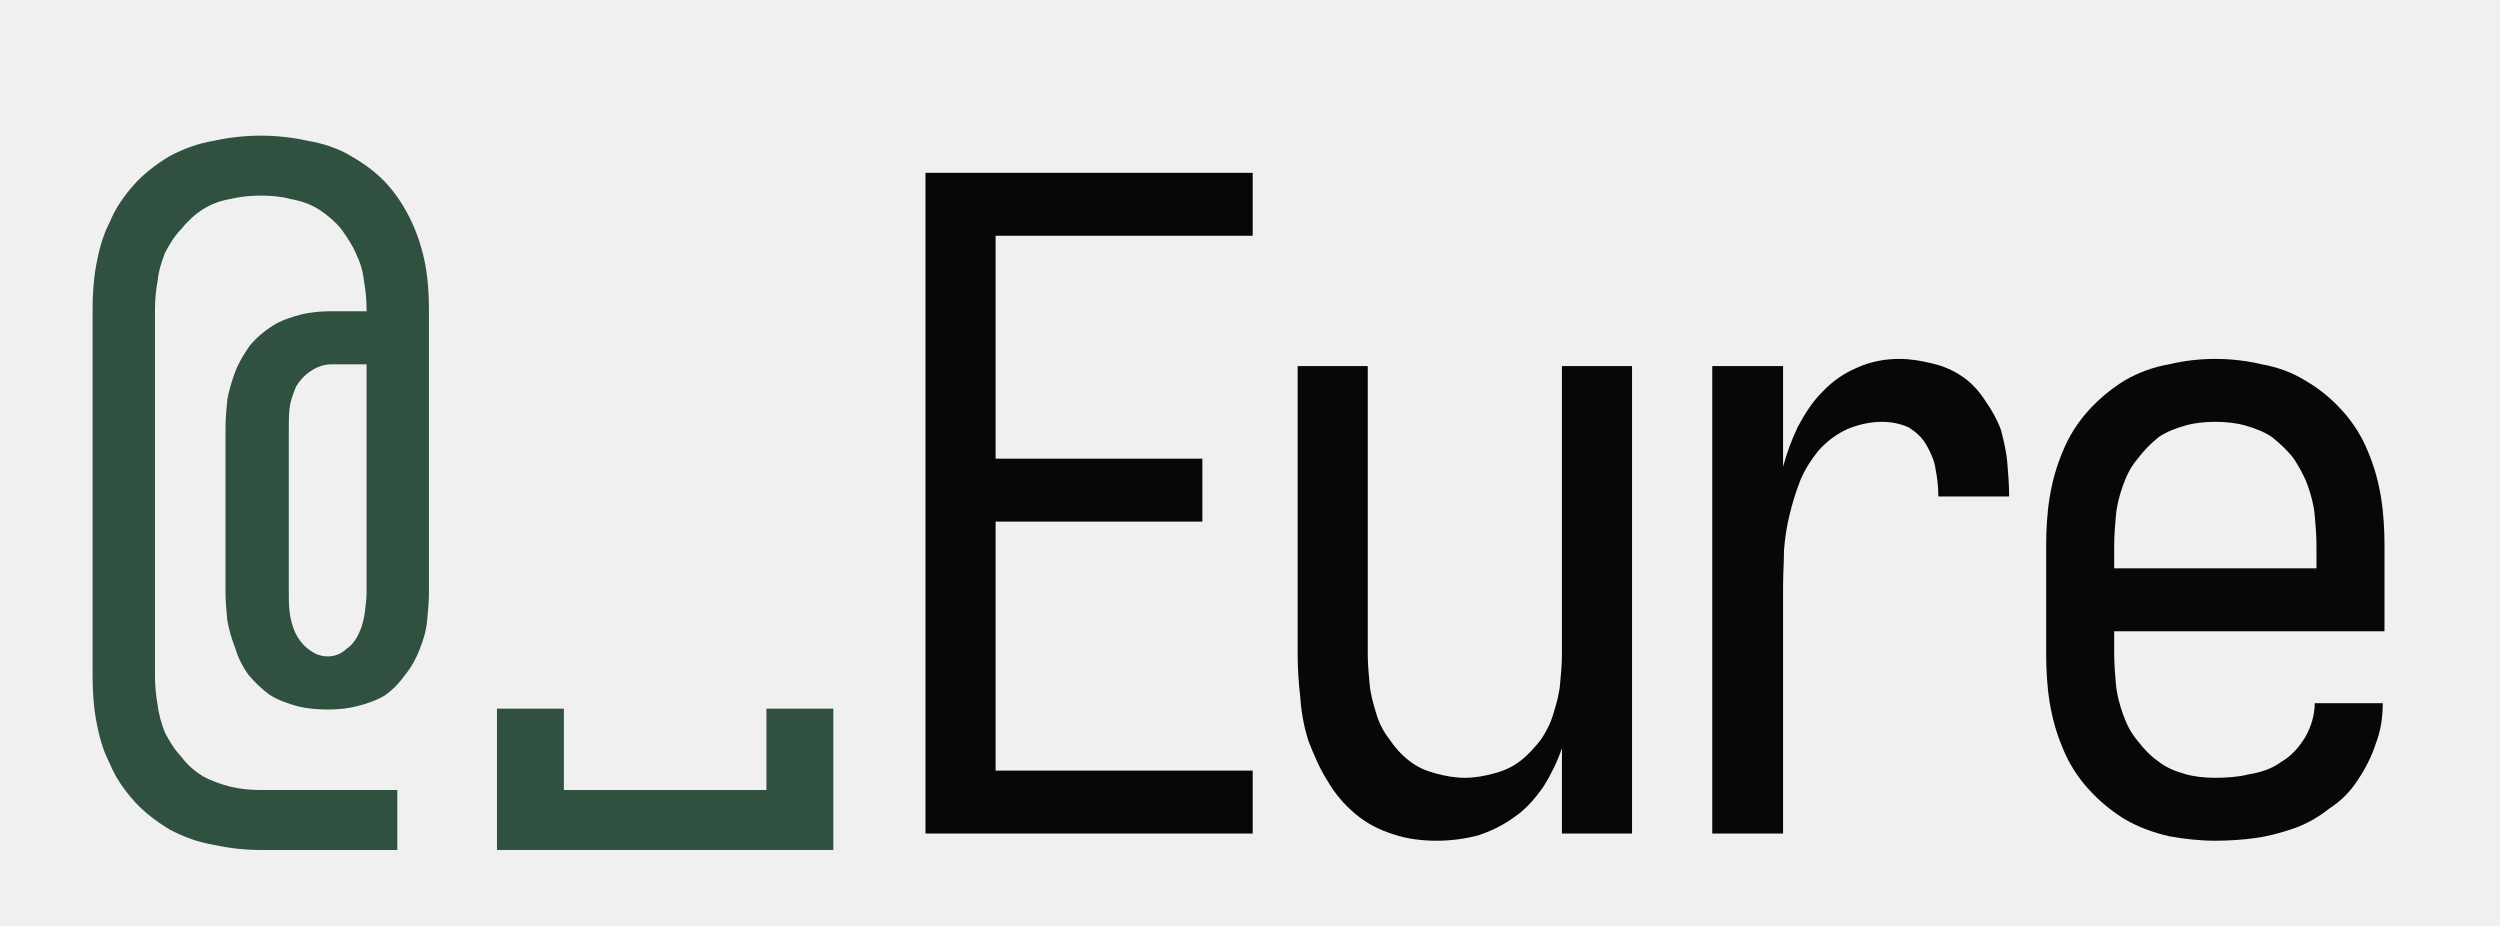
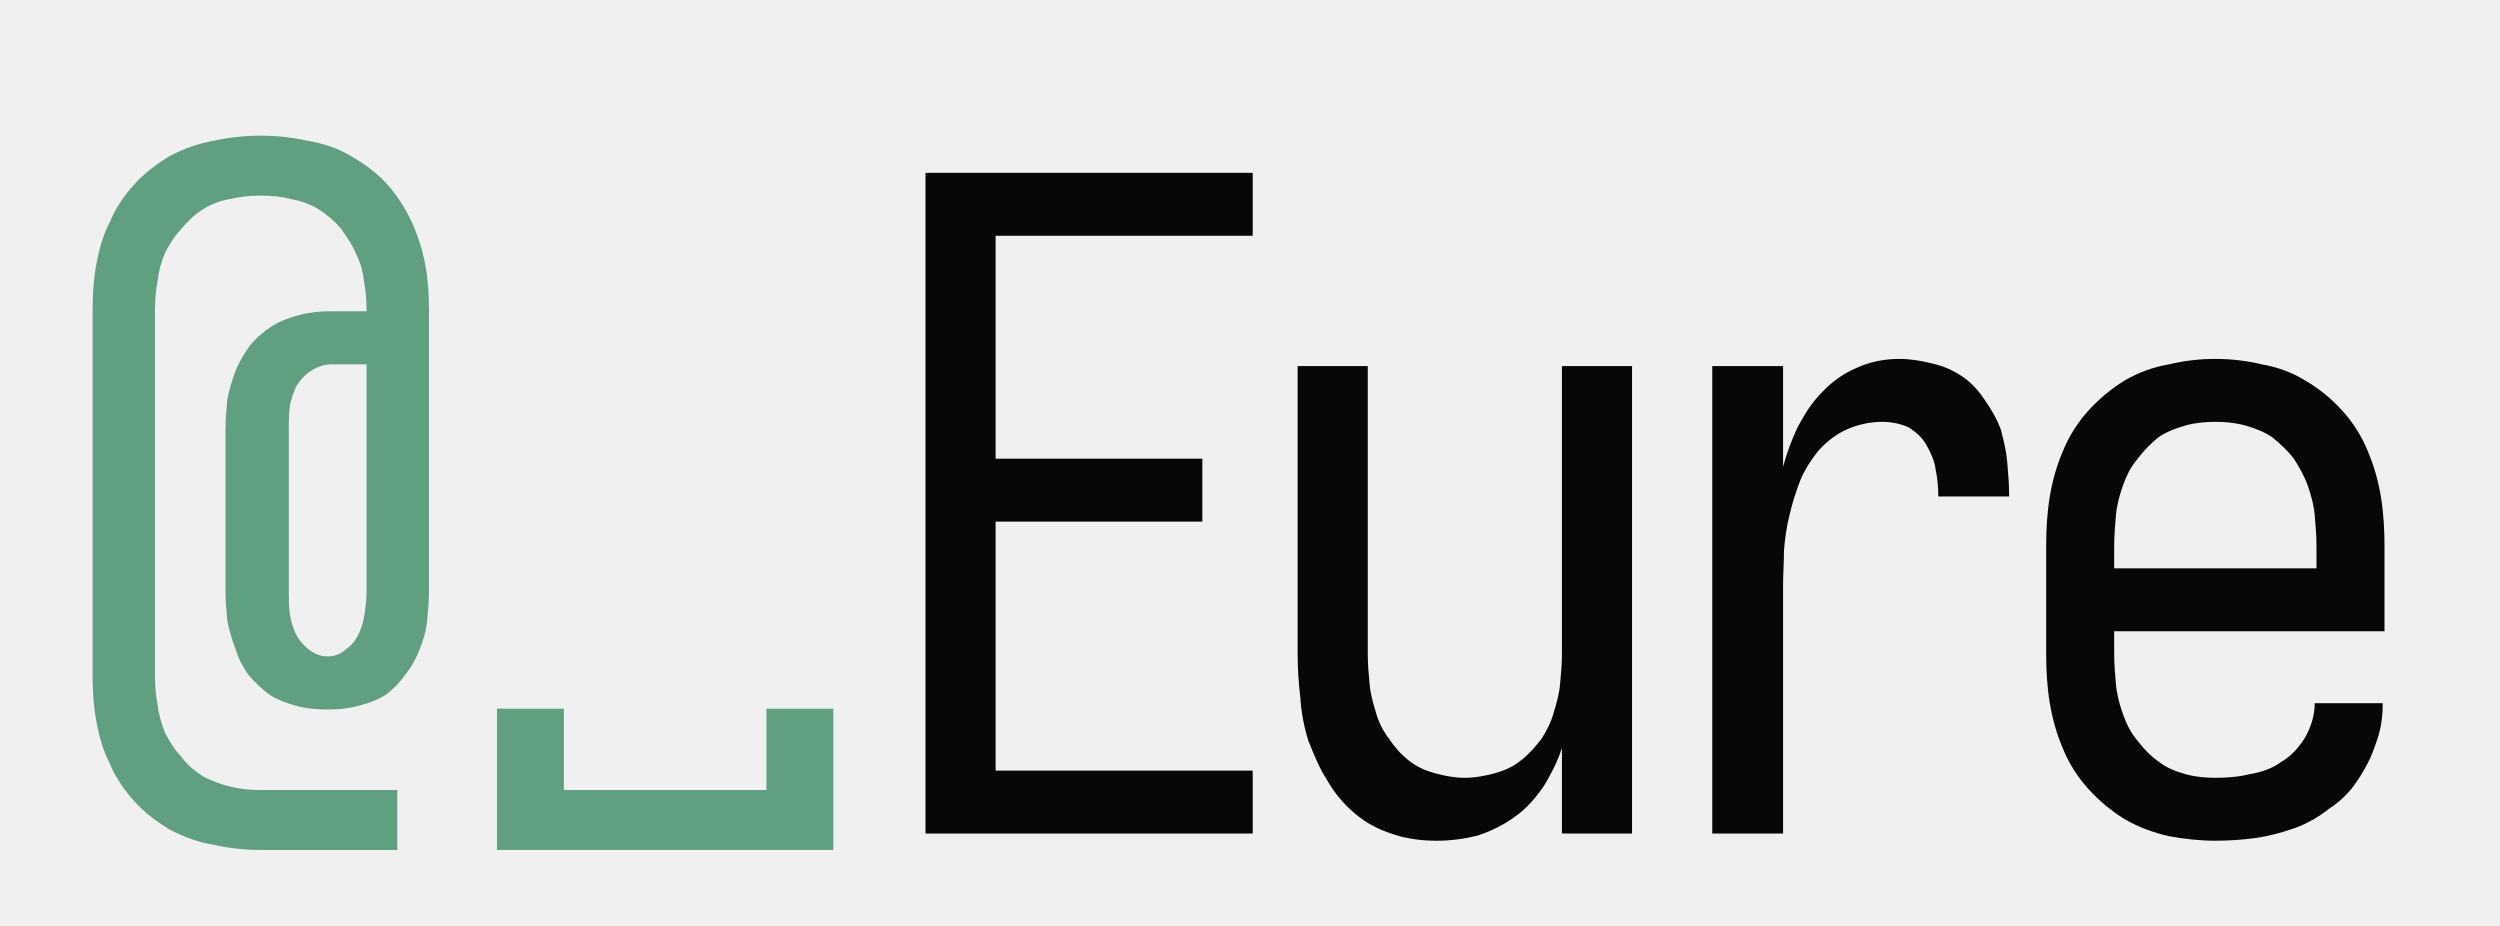
<svg xmlns="http://www.w3.org/2000/svg" width="100%" height="100%" viewBox="0 0 2700 1000" version="1.1" xml:space="preserve" style="fill-rule:evenodd;clip-rule:evenodd;stroke-linejoin:round;stroke-miterlimit:2;">
  <g id="Light">
    <g transform="matrix(1.160184,0,0,1.160184,-230.5547,-167.1517)">
      <rect x="1000" y="112.495" width="1463.868" height="987.415" style="fill:white;fill-opacity:0;" />
      <g transform="matrix(836.7925,0,0,836.7925,1000,920)">
        <path d="M0.072,-0L0.072,-0.735L0.436,-0.735L0.436,-0.665L0.15,-0.665L0.15,-0.417L0.38,-0.417L0.38,-0.347L0.15,-0.347L0.15,-0.07L0.436,-0.07L0.436,-0L0.072,-0Z" style="fill:rgb(7,7,7);fill-rule:nonzero;" />
      </g>
      <g transform="matrix(836.7925,0,0,836.7925,1353.126,920)">
        <path d="M0.219,0.008C0.202,0.008 0.186,0.006 0.171,0.001C0.155,-0.004 0.141,-0.011 0.128,-0.022C0.115,-0.033 0.105,-0.045 0.097,-0.059C0.088,-0.073 0.082,-0.088 0.076,-0.103C0.071,-0.119 0.068,-0.135 0.067,-0.151C0.065,-0.168 0.064,-0.184 0.064,-0.2L0.064,-0.52L0.142,-0.52L0.142,-0.2C0.142,-0.189 0.143,-0.177 0.144,-0.167C0.145,-0.155 0.148,-0.145 0.151,-0.135C0.154,-0.124 0.159,-0.114 0.166,-0.105C0.172,-0.096 0.179,-0.088 0.188,-0.081C0.197,-0.074 0.206,-0.07 0.217,-0.067C0.228,-0.064 0.239,-0.062 0.25,-0.062C0.261,-0.062 0.272,-0.064 0.283,-0.067C0.294,-0.07 0.303,-0.074 0.312,-0.081C0.321,-0.088 0.328,-0.096 0.335,-0.105C0.341,-0.114 0.346,-0.124 0.349,-0.135C0.352,-0.145 0.355,-0.155 0.356,-0.167C0.357,-0.177 0.358,-0.189 0.358,-0.2L0.358,-0.52L0.436,-0.52L0.436,-0L0.358,-0L0.358,-0.095C0.353,-0.08 0.346,-0.066 0.338,-0.053C0.329,-0.04 0.319,-0.028 0.306,-0.019C0.294,-0.01 0.28,-0.003 0.265,0.002C0.25,0.006 0.234,0.008 0.219,0.008Z" style="fill:rgb(7,7,7);fill-rule:nonzero;" />
      </g>
      <g transform="matrix(845.1604,0,0,836.7925,1687.843,920)">
        <path d="M0.124,-0L0.124,-0.52L0.202,-0.52L0.202,-0.408C0.206,-0.423 0.211,-0.437 0.218,-0.452C0.226,-0.467 0.234,-0.48 0.245,-0.491C0.256,-0.503 0.269,-0.512 0.283,-0.518C0.298,-0.525 0.314,-0.528 0.33,-0.528C0.342,-0.528 0.354,-0.526 0.366,-0.523C0.379,-0.52 0.39,-0.515 0.4,-0.508C0.41,-0.501 0.418,-0.492 0.425,-0.481C0.432,-0.471 0.438,-0.46 0.442,-0.449C0.445,-0.437 0.448,-0.425 0.449,-0.412C0.45,-0.4 0.451,-0.388 0.451,-0.375L0.373,-0.375C0.373,-0.385 0.372,-0.395 0.37,-0.405C0.369,-0.414 0.365,-0.423 0.36,-0.432C0.355,-0.441 0.348,-0.447 0.34,-0.452C0.331,-0.456 0.321,-0.458 0.311,-0.458C0.298,-0.458 0.285,-0.455 0.273,-0.45C0.26,-0.444 0.25,-0.436 0.241,-0.426C0.233,-0.416 0.226,-0.405 0.221,-0.393C0.216,-0.38 0.212,-0.367 0.209,-0.354C0.206,-0.342 0.204,-0.328 0.203,-0.315C0.203,-0.302 0.202,-0.289 0.202,-0.276L0.202,-0L0.124,-0Z" style="fill:rgb(7,7,7);fill-rule:nonzero;" />
      </g>
      <g transform="matrix(811.6887,0,0,836.7925,2058.024,920)">
        <path d="M0.25,0.008C0.232,0.008 0.214,0.006 0.197,0.003C0.179,-0.001 0.162,-0.007 0.146,-0.016C0.131,-0.025 0.117,-0.036 0.104,-0.05C0.092,-0.063 0.082,-0.078 0.075,-0.095C0.068,-0.111 0.063,-0.128 0.06,-0.146C0.057,-0.164 0.056,-0.182 0.056,-0.2L0.056,-0.32C0.056,-0.338 0.057,-0.356 0.06,-0.374C0.063,-0.392 0.068,-0.409 0.075,-0.425C0.082,-0.442 0.092,-0.457 0.104,-0.47C0.117,-0.484 0.131,-0.495 0.146,-0.504C0.162,-0.513 0.179,-0.519 0.197,-0.522C0.214,-0.526 0.232,-0.528 0.25,-0.528C0.268,-0.528 0.286,-0.526 0.303,-0.522C0.321,-0.519 0.338,-0.513 0.353,-0.504C0.369,-0.495 0.383,-0.484 0.396,-0.47C0.408,-0.457 0.418,-0.442 0.425,-0.425C0.432,-0.409 0.437,-0.392 0.44,-0.374C0.443,-0.356 0.444,-0.338 0.444,-0.32L0.444,-0.225L0.134,-0.225L0.134,-0.2C0.134,-0.189 0.135,-0.177 0.136,-0.166C0.137,-0.155 0.14,-0.144 0.144,-0.133C0.148,-0.122 0.153,-0.112 0.161,-0.103C0.168,-0.094 0.176,-0.086 0.185,-0.08C0.194,-0.073 0.205,-0.069 0.216,-0.066C0.227,-0.063 0.239,-0.062 0.25,-0.062C0.263,-0.062 0.277,-0.063 0.289,-0.066C0.302,-0.068 0.315,-0.072 0.326,-0.08C0.337,-0.086 0.346,-0.096 0.353,-0.107C0.36,-0.119 0.364,-0.132 0.364,-0.145L0.442,-0.145C0.442,-0.13 0.44,-0.115 0.434,-0.1C0.429,-0.085 0.422,-0.072 0.413,-0.059C0.405,-0.047 0.394,-0.036 0.381,-0.028C0.368,-0.018 0.355,-0.011 0.341,-0.006C0.326,-0.001 0.311,0.003 0.296,0.005C0.281,0.007 0.265,0.008 0.25,0.008ZM0.366,-0.295L0.366,-0.32C0.366,-0.331 0.365,-0.343 0.364,-0.354C0.363,-0.365 0.36,-0.376 0.356,-0.387C0.352,-0.398 0.346,-0.408 0.34,-0.417C0.333,-0.426 0.324,-0.434 0.315,-0.441C0.306,-0.447 0.295,-0.451 0.284,-0.454C0.273,-0.457 0.261,-0.458 0.25,-0.458C0.239,-0.458 0.227,-0.457 0.216,-0.454C0.205,-0.451 0.194,-0.447 0.185,-0.441C0.176,-0.434 0.168,-0.426 0.161,-0.417C0.153,-0.408 0.148,-0.398 0.144,-0.387C0.14,-0.376 0.137,-0.365 0.136,-0.354C0.135,-0.343 0.134,-0.331 0.134,-0.32L0.134,-0.295L0.366,-0.295Z" style="fill:rgb(7,7,7);fill-rule:nonzero;" />
      </g>
    </g>
-     <g>
-       <g transform="matrix(1.104225,0,0,1.045978,-72.92019,9.963375)">
-         <rect x="100" y="-53.401" width="442.177" height="1043.537" style="fill:white;fill-opacity:0;" />
-         <g transform="matrix(884.3537,0,0,884.3537,100,800)">
-           <path d="M0.401,0.077L0.25,0.077C0.233,0.077 0.215,0.075 0.198,0.071C0.181,0.068 0.165,0.062 0.149,0.053C0.135,0.044 0.121,0.033 0.11,0.02C0.099,0.007 0.089,-0.008 0.083,-0.024C0.075,-0.04 0.071,-0.057 0.068,-0.074C0.065,-0.091 0.064,-0.109 0.064,-0.126L0.064,-0.554C0.064,-0.571 0.065,-0.589 0.068,-0.606C0.071,-0.623 0.075,-0.64 0.083,-0.656C0.089,-0.672 0.099,-0.687 0.11,-0.7C0.121,-0.713 0.135,-0.724 0.149,-0.733C0.165,-0.742 0.181,-0.748 0.198,-0.751C0.215,-0.755 0.233,-0.757 0.25,-0.757C0.267,-0.757 0.285,-0.755 0.302,-0.751C0.319,-0.748 0.336,-0.742 0.35,-0.733C0.365,-0.724 0.379,-0.713 0.39,-0.7C0.401,-0.687 0.41,-0.672 0.417,-0.656C0.424,-0.64 0.429,-0.623 0.432,-0.606C0.435,-0.589 0.436,-0.571 0.436,-0.554L0.436,-0.224C0.436,-0.213 0.435,-0.202 0.434,-0.191C0.433,-0.179 0.43,-0.169 0.426,-0.158C0.422,-0.147 0.417,-0.137 0.41,-0.128C0.404,-0.119 0.397,-0.111 0.388,-0.104C0.379,-0.098 0.368,-0.094 0.357,-0.091C0.346,-0.088 0.335,-0.087 0.324,-0.087C0.313,-0.087 0.301,-0.088 0.29,-0.091C0.28,-0.094 0.269,-0.098 0.26,-0.104C0.251,-0.111 0.243,-0.119 0.236,-0.128C0.23,-0.137 0.225,-0.147 0.222,-0.158C0.218,-0.169 0.215,-0.179 0.213,-0.191C0.212,-0.202 0.211,-0.213 0.211,-0.224L0.211,-0.415C0.211,-0.426 0.212,-0.438 0.213,-0.449C0.215,-0.46 0.218,-0.471 0.222,-0.482C0.226,-0.493 0.232,-0.503 0.238,-0.512C0.245,-0.521 0.254,-0.529 0.263,-0.535C0.272,-0.541 0.283,-0.545 0.294,-0.548C0.305,-0.551 0.317,-0.552 0.328,-0.552L0.367,-0.552L0.367,-0.554C0.367,-0.565 0.366,-0.577 0.364,-0.588C0.363,-0.599 0.36,-0.609 0.355,-0.62C0.351,-0.63 0.345,-0.639 0.339,-0.648C0.332,-0.657 0.323,-0.665 0.314,-0.671C0.305,-0.677 0.294,-0.681 0.283,-0.683C0.273,-0.686 0.261,-0.687 0.25,-0.687C0.239,-0.687 0.228,-0.686 0.216,-0.683C0.205,-0.681 0.195,-0.677 0.186,-0.671C0.177,-0.665 0.169,-0.657 0.162,-0.648C0.154,-0.639 0.149,-0.63 0.144,-0.62C0.14,-0.609 0.137,-0.599 0.136,-0.588C0.134,-0.577 0.133,-0.565 0.133,-0.554L0.133,-0.126C0.133,-0.115 0.134,-0.103 0.136,-0.092C0.137,-0.082 0.14,-0.071 0.144,-0.06C0.149,-0.05 0.154,-0.041 0.162,-0.032C0.169,-0.022 0.177,-0.015 0.186,-0.009C0.195,-0.004 0.205,0 0.216,0.003C0.228,0.006 0.239,0.007 0.25,0.007L0.401,0.007L0.401,0.077ZM0.324,-0.149C0.332,-0.149 0.339,-0.152 0.345,-0.158C0.352,-0.163 0.356,-0.17 0.359,-0.177C0.362,-0.184 0.364,-0.192 0.365,-0.2C0.366,-0.208 0.367,-0.216 0.367,-0.224L0.367,-0.49L0.328,-0.49C0.32,-0.49 0.312,-0.487 0.305,-0.482C0.298,-0.477 0.293,-0.471 0.289,-0.464C0.286,-0.456 0.283,-0.448 0.282,-0.44C0.281,-0.431 0.281,-0.423 0.281,-0.415L0.281,-0.224C0.281,-0.216 0.281,-0.208 0.282,-0.2C0.283,-0.192 0.285,-0.184 0.288,-0.177C0.291,-0.17 0.296,-0.163 0.302,-0.158C0.309,-0.152 0.316,-0.149 0.324,-0.149Z" style="fill:rgb(48,80,64);fill-rule:nonzero;" />
-         </g>
+   </g>
+   <g id="icon">
+     <g transform="matrix(1.104225,0,0,1.045978,-72.92019,9.963375)">
+       <rect x="100" y="-53.401" width="442.177" height="1043.537" style="fill:white;fill-opacity:0;" />
+       <g transform="matrix(884.3537,0,0,884.3537,100,800)">
+         <path d="M0.401,0.077L0.25,0.077C0.233,0.077 0.215,0.075 0.198,0.071C0.181,0.068 0.165,0.062 0.149,0.053C0.135,0.044 0.121,0.033 0.11,0.02C0.099,0.007 0.089,-0.008 0.083,-0.024C0.075,-0.04 0.071,-0.057 0.068,-0.074C0.065,-0.091 0.064,-0.109 0.064,-0.126L0.064,-0.554C0.064,-0.571 0.065,-0.589 0.068,-0.606C0.071,-0.623 0.075,-0.64 0.083,-0.656C0.089,-0.672 0.099,-0.687 0.11,-0.7C0.121,-0.713 0.135,-0.724 0.149,-0.733C0.165,-0.742 0.181,-0.748 0.198,-0.751C0.215,-0.755 0.233,-0.757 0.25,-0.757C0.267,-0.757 0.285,-0.755 0.302,-0.751C0.319,-0.748 0.336,-0.742 0.35,-0.733C0.365,-0.724 0.379,-0.713 0.39,-0.7C0.401,-0.687 0.41,-0.672 0.417,-0.656C0.424,-0.64 0.429,-0.623 0.432,-0.606C0.435,-0.589 0.436,-0.571 0.436,-0.554L0.436,-0.224C0.436,-0.213 0.435,-0.202 0.434,-0.191C0.433,-0.179 0.43,-0.169 0.426,-0.158C0.422,-0.147 0.417,-0.137 0.41,-0.128C0.404,-0.119 0.397,-0.111 0.388,-0.104C0.379,-0.098 0.368,-0.094 0.357,-0.091C0.346,-0.088 0.335,-0.087 0.324,-0.087C0.313,-0.087 0.301,-0.088 0.29,-0.091C0.28,-0.094 0.269,-0.098 0.26,-0.104C0.251,-0.111 0.243,-0.119 0.236,-0.128C0.23,-0.137 0.225,-0.147 0.222,-0.158C0.218,-0.169 0.215,-0.179 0.213,-0.191C0.212,-0.202 0.211,-0.213 0.211,-0.224L0.211,-0.415C0.211,-0.426 0.212,-0.438 0.213,-0.449C0.215,-0.46 0.218,-0.471 0.222,-0.482C0.226,-0.493 0.232,-0.503 0.238,-0.512C0.245,-0.521 0.254,-0.529 0.263,-0.535C0.272,-0.541 0.283,-0.545 0.294,-0.548C0.305,-0.551 0.317,-0.552 0.328,-0.552L0.367,-0.552L0.367,-0.554C0.367,-0.565 0.366,-0.577 0.364,-0.588C0.363,-0.599 0.36,-0.609 0.355,-0.62C0.351,-0.63 0.345,-0.639 0.339,-0.648C0.332,-0.657 0.323,-0.665 0.314,-0.671C0.305,-0.677 0.294,-0.681 0.283,-0.683C0.273,-0.686 0.261,-0.687 0.25,-0.687C0.239,-0.687 0.228,-0.686 0.216,-0.683C0.205,-0.681 0.195,-0.677 0.186,-0.671C0.177,-0.665 0.169,-0.657 0.162,-0.648C0.154,-0.639 0.149,-0.63 0.144,-0.62C0.14,-0.609 0.137,-0.599 0.136,-0.588C0.134,-0.577 0.133,-0.565 0.133,-0.554L0.133,-0.126C0.133,-0.115 0.134,-0.103 0.136,-0.092C0.137,-0.082 0.14,-0.071 0.144,-0.06C0.149,-0.05 0.154,-0.041 0.162,-0.032C0.169,-0.022 0.177,-0.015 0.186,-0.009C0.195,-0.004 0.205,0 0.216,0.003C0.228,0.006 0.239,0.007 0.25,0.007L0.401,0.007L0.401,0.077ZM0.324,-0.149C0.332,-0.149 0.339,-0.152 0.345,-0.158C0.352,-0.163 0.356,-0.17 0.359,-0.177C0.362,-0.184 0.364,-0.192 0.365,-0.2C0.366,-0.208 0.367,-0.216 0.367,-0.224L0.367,-0.49L0.328,-0.49C0.32,-0.49 0.312,-0.487 0.305,-0.482C0.298,-0.477 0.293,-0.471 0.289,-0.464C0.286,-0.456 0.283,-0.448 0.282,-0.44C0.281,-0.431 0.281,-0.423 0.281,-0.415L0.281,-0.224C0.281,-0.216 0.281,-0.208 0.282,-0.2C0.283,-0.192 0.285,-0.184 0.288,-0.177C0.291,-0.17 0.296,-0.163 0.302,-0.158C0.309,-0.152 0.316,-0.149 0.324,-0.149Z" style="fill:rgb(96,160,128);fill-rule:nonzero;" />
      </g>
-       <g transform="matrix(1.104225,0,0,1.045978,363.8122,16.43848)">
-         <rect x="100" y="-53.401" width="442.177" height="1043.537" style="fill:white;fill-opacity:0;" />
-         <g transform="matrix(884.3537,0,0,884.3537,100,800)">
-           <path d="M0.436,0.07L0.064,0.07L0.064,-0.095L0.138,-0.095L0.138,-0L0.362,-0L0.362,-0.095L0.436,-0.095L0.436,0.07Z" style="fill:rgb(48,80,64);fill-rule:nonzero;" />
-         </g>
+     </g>
+     <g transform="matrix(1.104225,0,0,1.045978,363.8122,16.43848)">
+       <rect x="100" y="-53.401" width="442.177" height="1043.537" style="fill:white;fill-opacity:0;" />
+       <g transform="matrix(884.3537,0,0,884.3537,100,800)">
+         <path d="M0.436,0.07L0.064,0.07L0.064,-0.095L0.138,-0.095L0.138,-0L0.362,-0L0.362,-0.095L0.436,-0.095L0.436,0.07Z" style="fill:rgb(96,160,128);fill-rule:nonzero;" />
      </g>
    </g>
  </g>
</svg>
